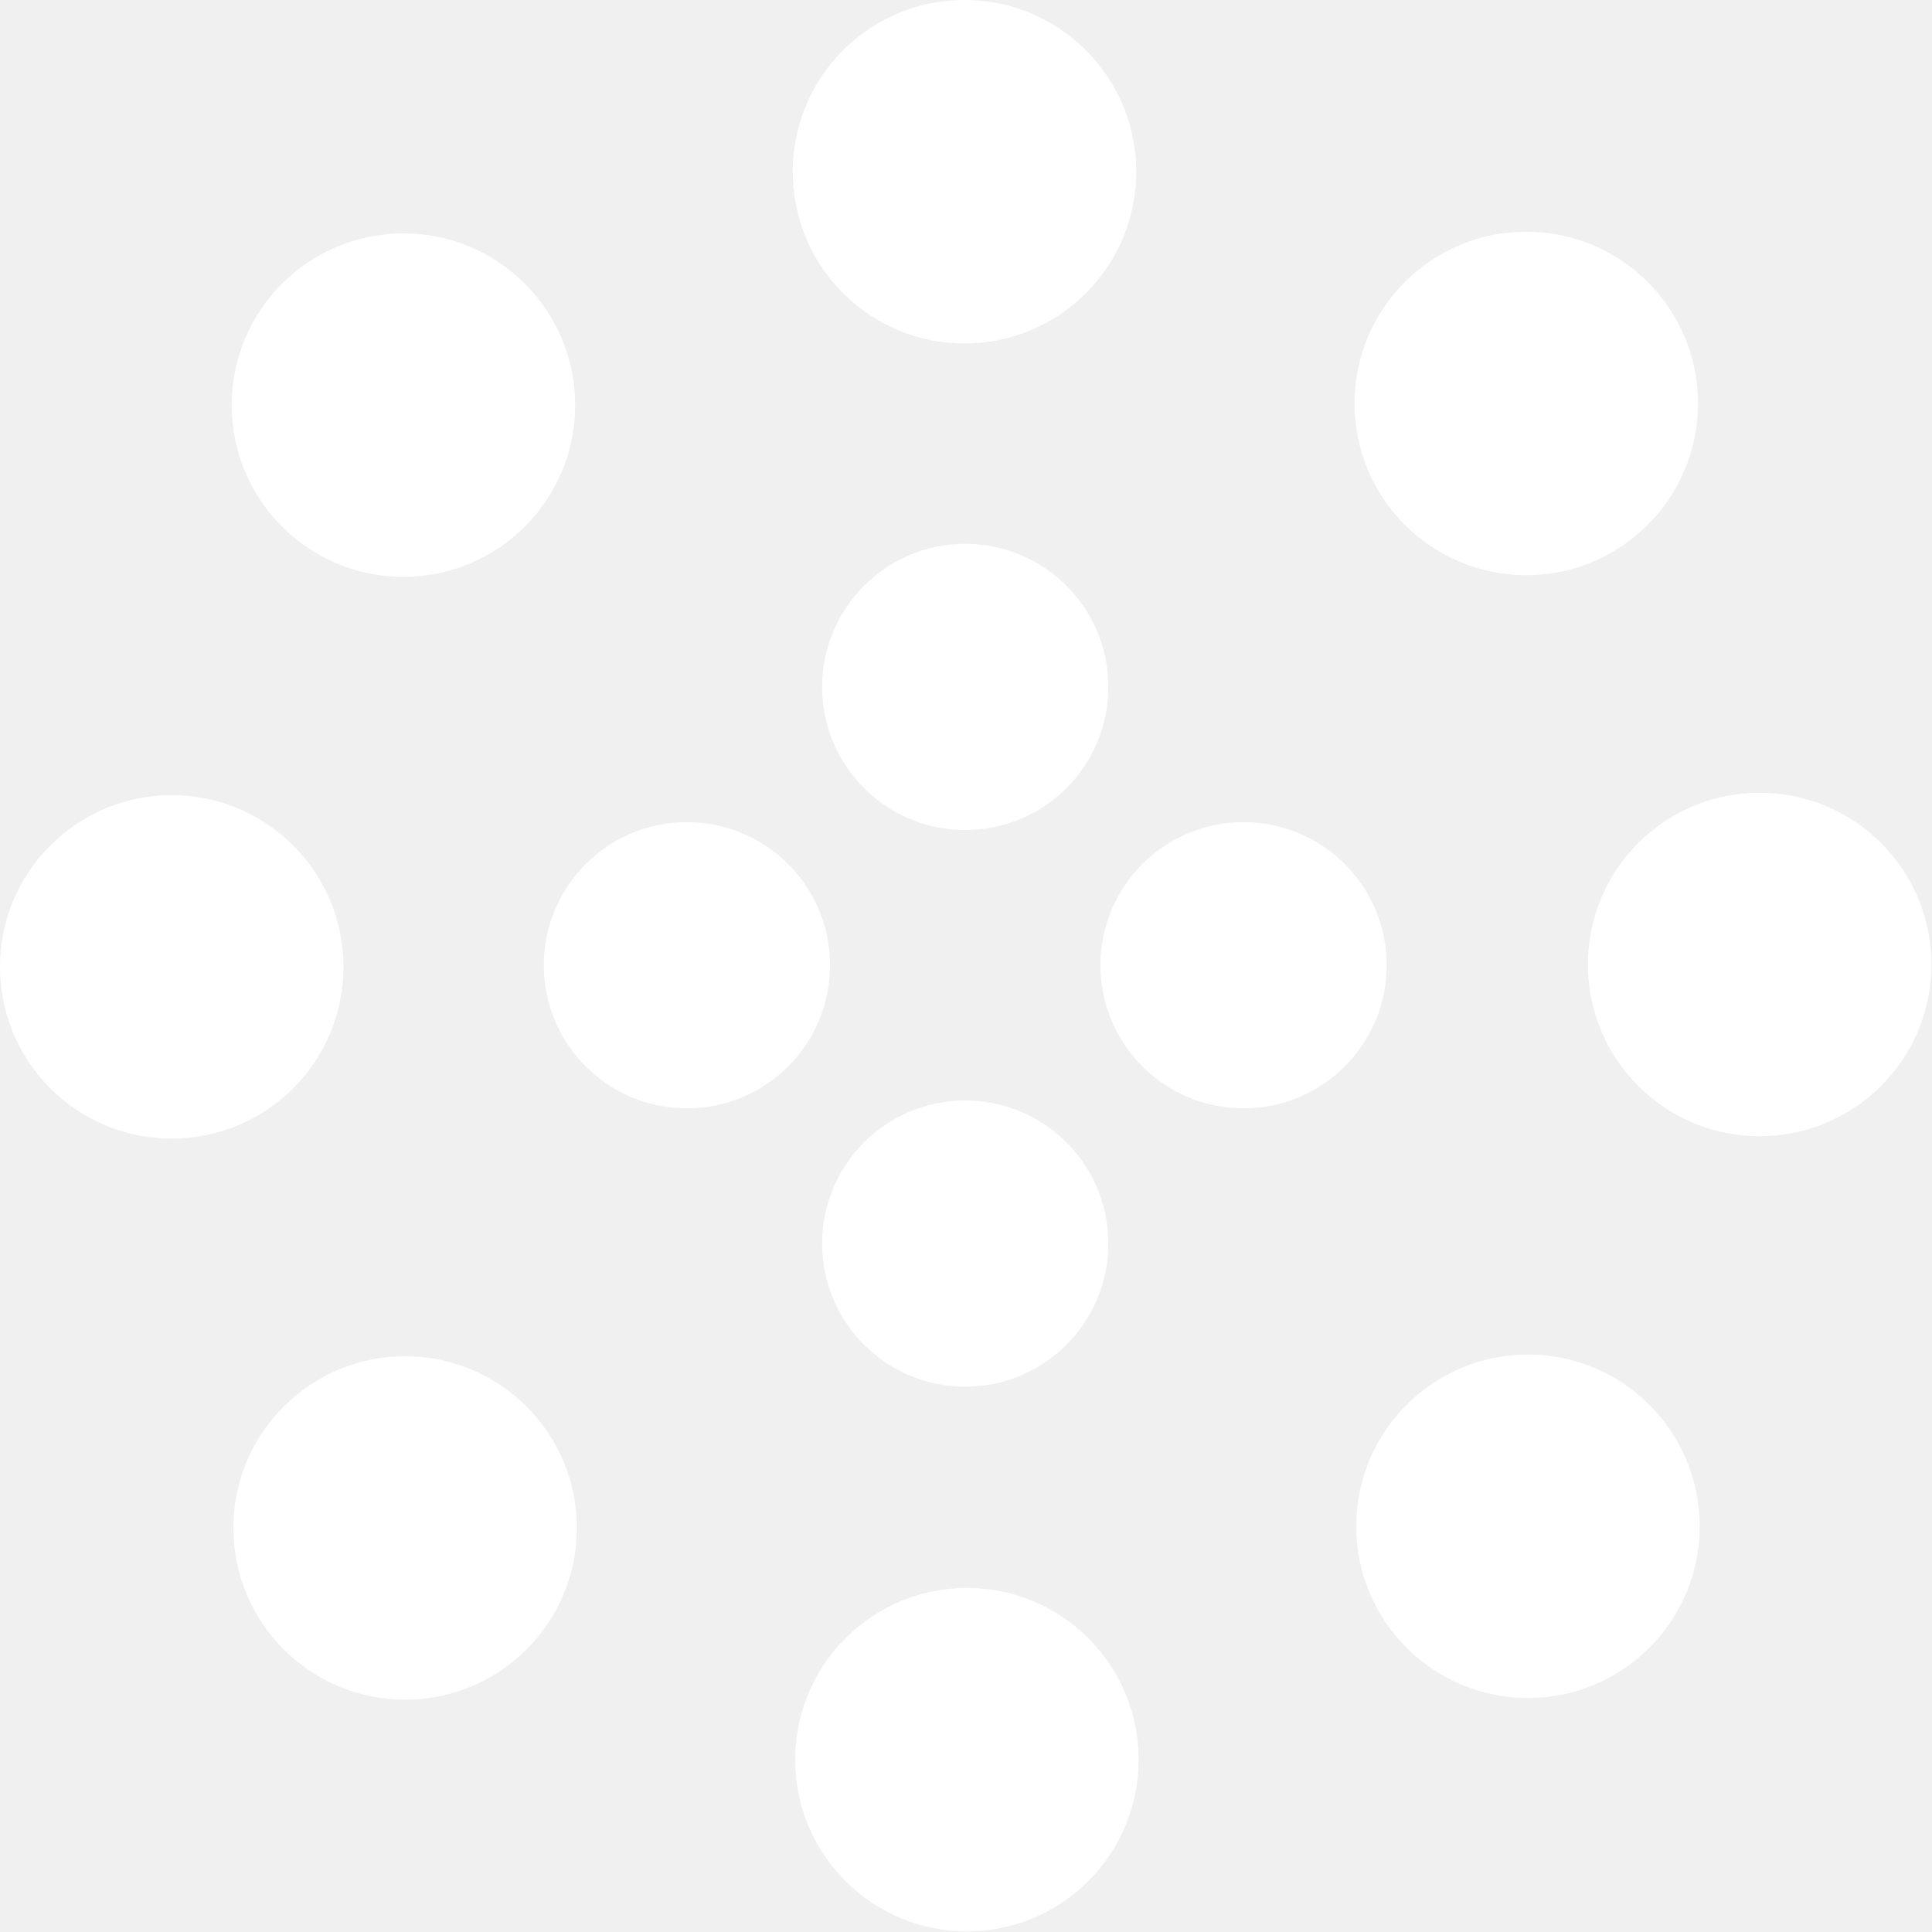
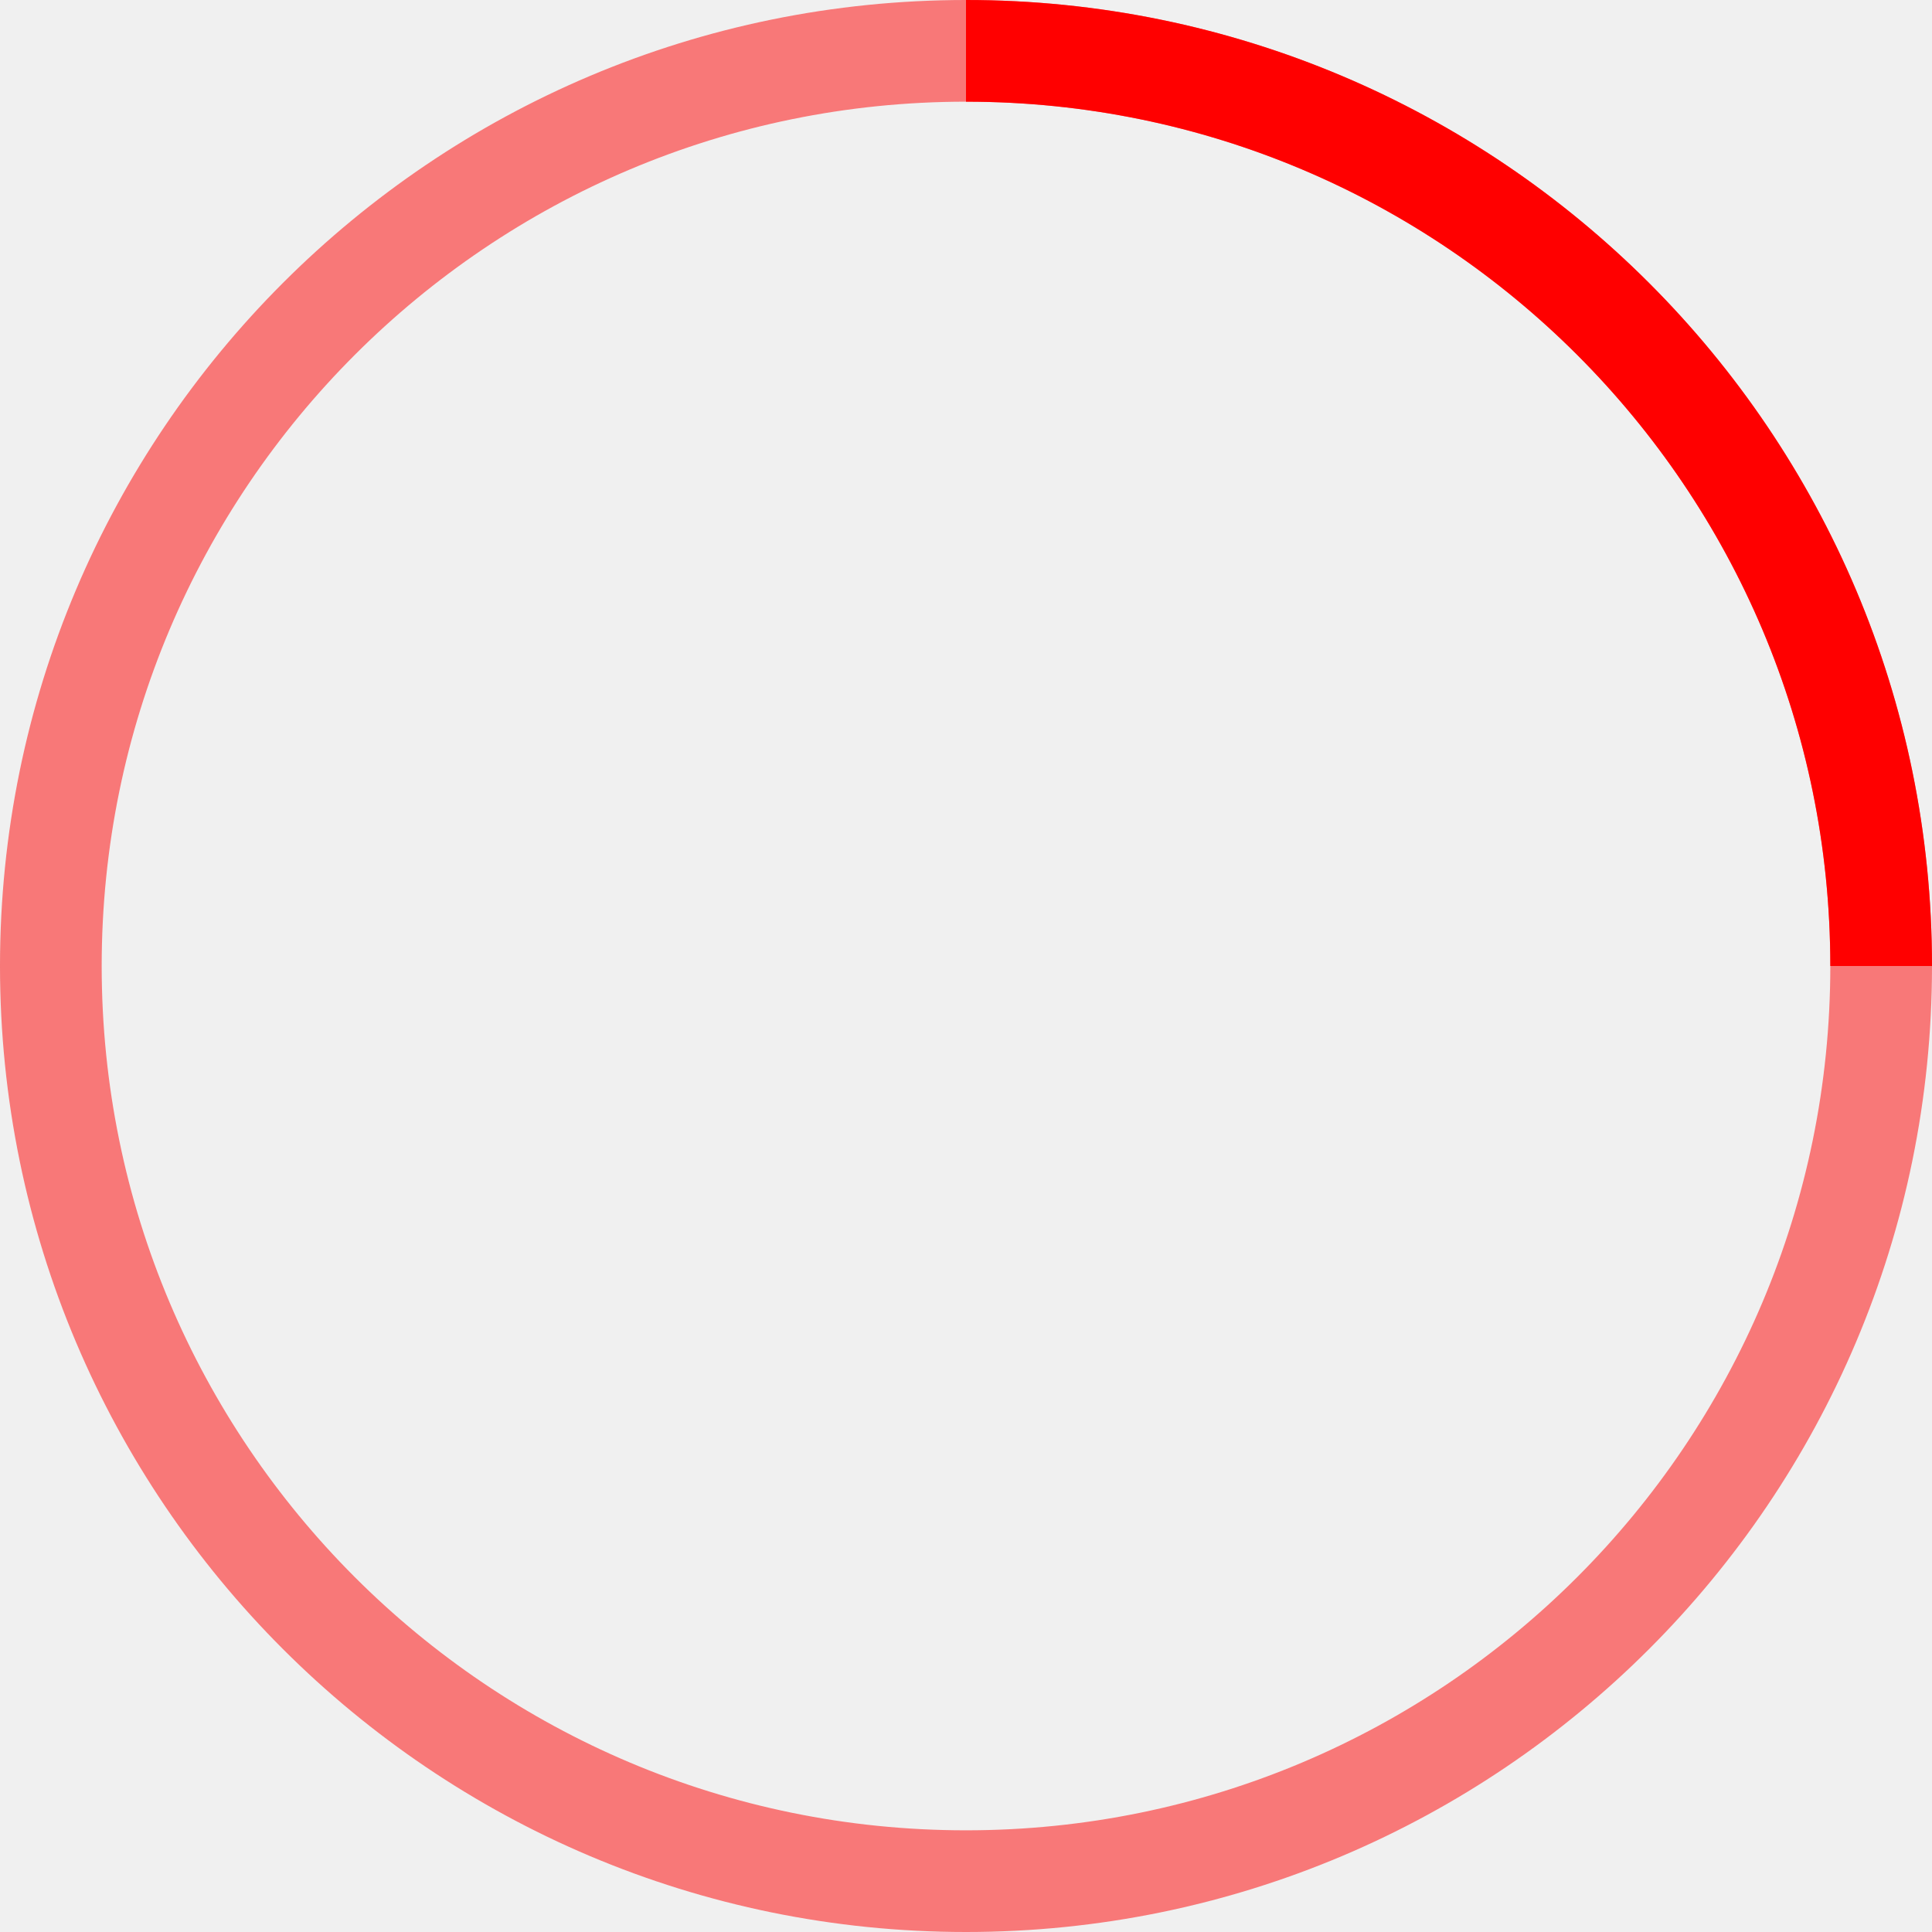
- <svg xmlns="http://www.w3.org/2000/svg" width="135" height="135" viewBox="0 0 135 135" fill="#fff">
-   <path d="M67.447 58c5.523 0 10-4.477 10-10s-4.477-10-10-10-10 4.477-10 10 4.477 10 10 10zm9.448 9.447c0 5.523 4.477 10 10 10 5.522 0 10-4.477 10-10s-4.478-10-10-10c-5.523 0-10 4.477-10 10zm-9.448 9.448c-5.523 0-10 4.477-10 10 0 5.522 4.477 10 10 10s10-4.478 10-10c0-5.523-4.477-10-10-10zM58 67.447c0-5.523-4.477-10-10-10s-10 4.477-10 10 4.477 10 10 10 10-4.477 10-10z">
-     <animateTransform attributeName="transform" type="rotate" from="0 67 67" to="-360 67 67" dur="2.5s" repeatCount="indefinite" />
-   </path>
-   <path d="M28.19 40.31c6.627 0 12-5.374 12-12 0-6.628-5.373-12-12-12-6.628 0-12 5.372-12 12 0 6.626 5.372 12 12 12zm30.72-19.825c4.686 4.687 12.284 4.687 16.97 0 4.686-4.686 4.686-12.284 0-16.97-4.686-4.687-12.284-4.687-16.97 0-4.687 4.686-4.687 12.284 0 16.97zm35.74 7.705c0 6.627 5.37 12 12 12 6.626 0 12-5.373 12-12 0-6.628-5.374-12-12-12-6.63 0-12 5.372-12 12zm19.822 30.72c-4.686 4.686-4.686 12.284 0 16.97 4.687 4.686 12.285 4.686 16.97 0 4.687-4.686 4.687-12.284 0-16.97-4.685-4.687-12.283-4.687-16.97 0zm-7.704 35.74c-6.627 0-12 5.37-12 12 0 6.626 5.373 12 12 12s12-5.374 12-12c0-6.63-5.373-12-12-12zm-30.72 19.822c-4.686-4.686-12.284-4.686-16.97 0-4.686 4.687-4.686 12.285 0 16.97 4.686 4.687 12.284 4.687 16.97 0 4.687-4.685 4.687-12.283 0-16.97zm-35.74-7.704c0-6.627-5.372-12-12-12-6.626 0-12 5.373-12 12s5.374 12 12 12c6.628 0 12-5.373 12-12zm-19.823-30.72c4.687-4.686 4.687-12.284 0-16.97-4.686-4.686-12.284-4.686-16.97 0-4.687 4.686-4.687 12.284 0 16.97 4.686 4.687 12.284 4.687 16.97 0z">
-     <animateTransform attributeName="transform" type="rotate" from="0 67 67" to="360 67 67" dur="8s" repeatCount="indefinite" />
-   </path>
+ <svg xmlns="http://www.w3.org/2000/svg" class="circlePreloder" width="135" height="135" viewBox="0 0 38 38" stroke="red">
+   <g fill="none" fill-rule="evenodd">
+     <g transform="translate(1 1)" stroke-width="2">
+       <circle stroke-opacity=".5" cx="18" cy="18" r="18" />
+       <path d="M36 18c0-9.94-8.06-18-18-18">
+         <animateTransform attributeName="transform" type="rotate" from="0 18 18" to="360 18 18" dur="1s" repeatCount="indefinite" />
+       </path>
+     </g>
+   </g>
</svg>
